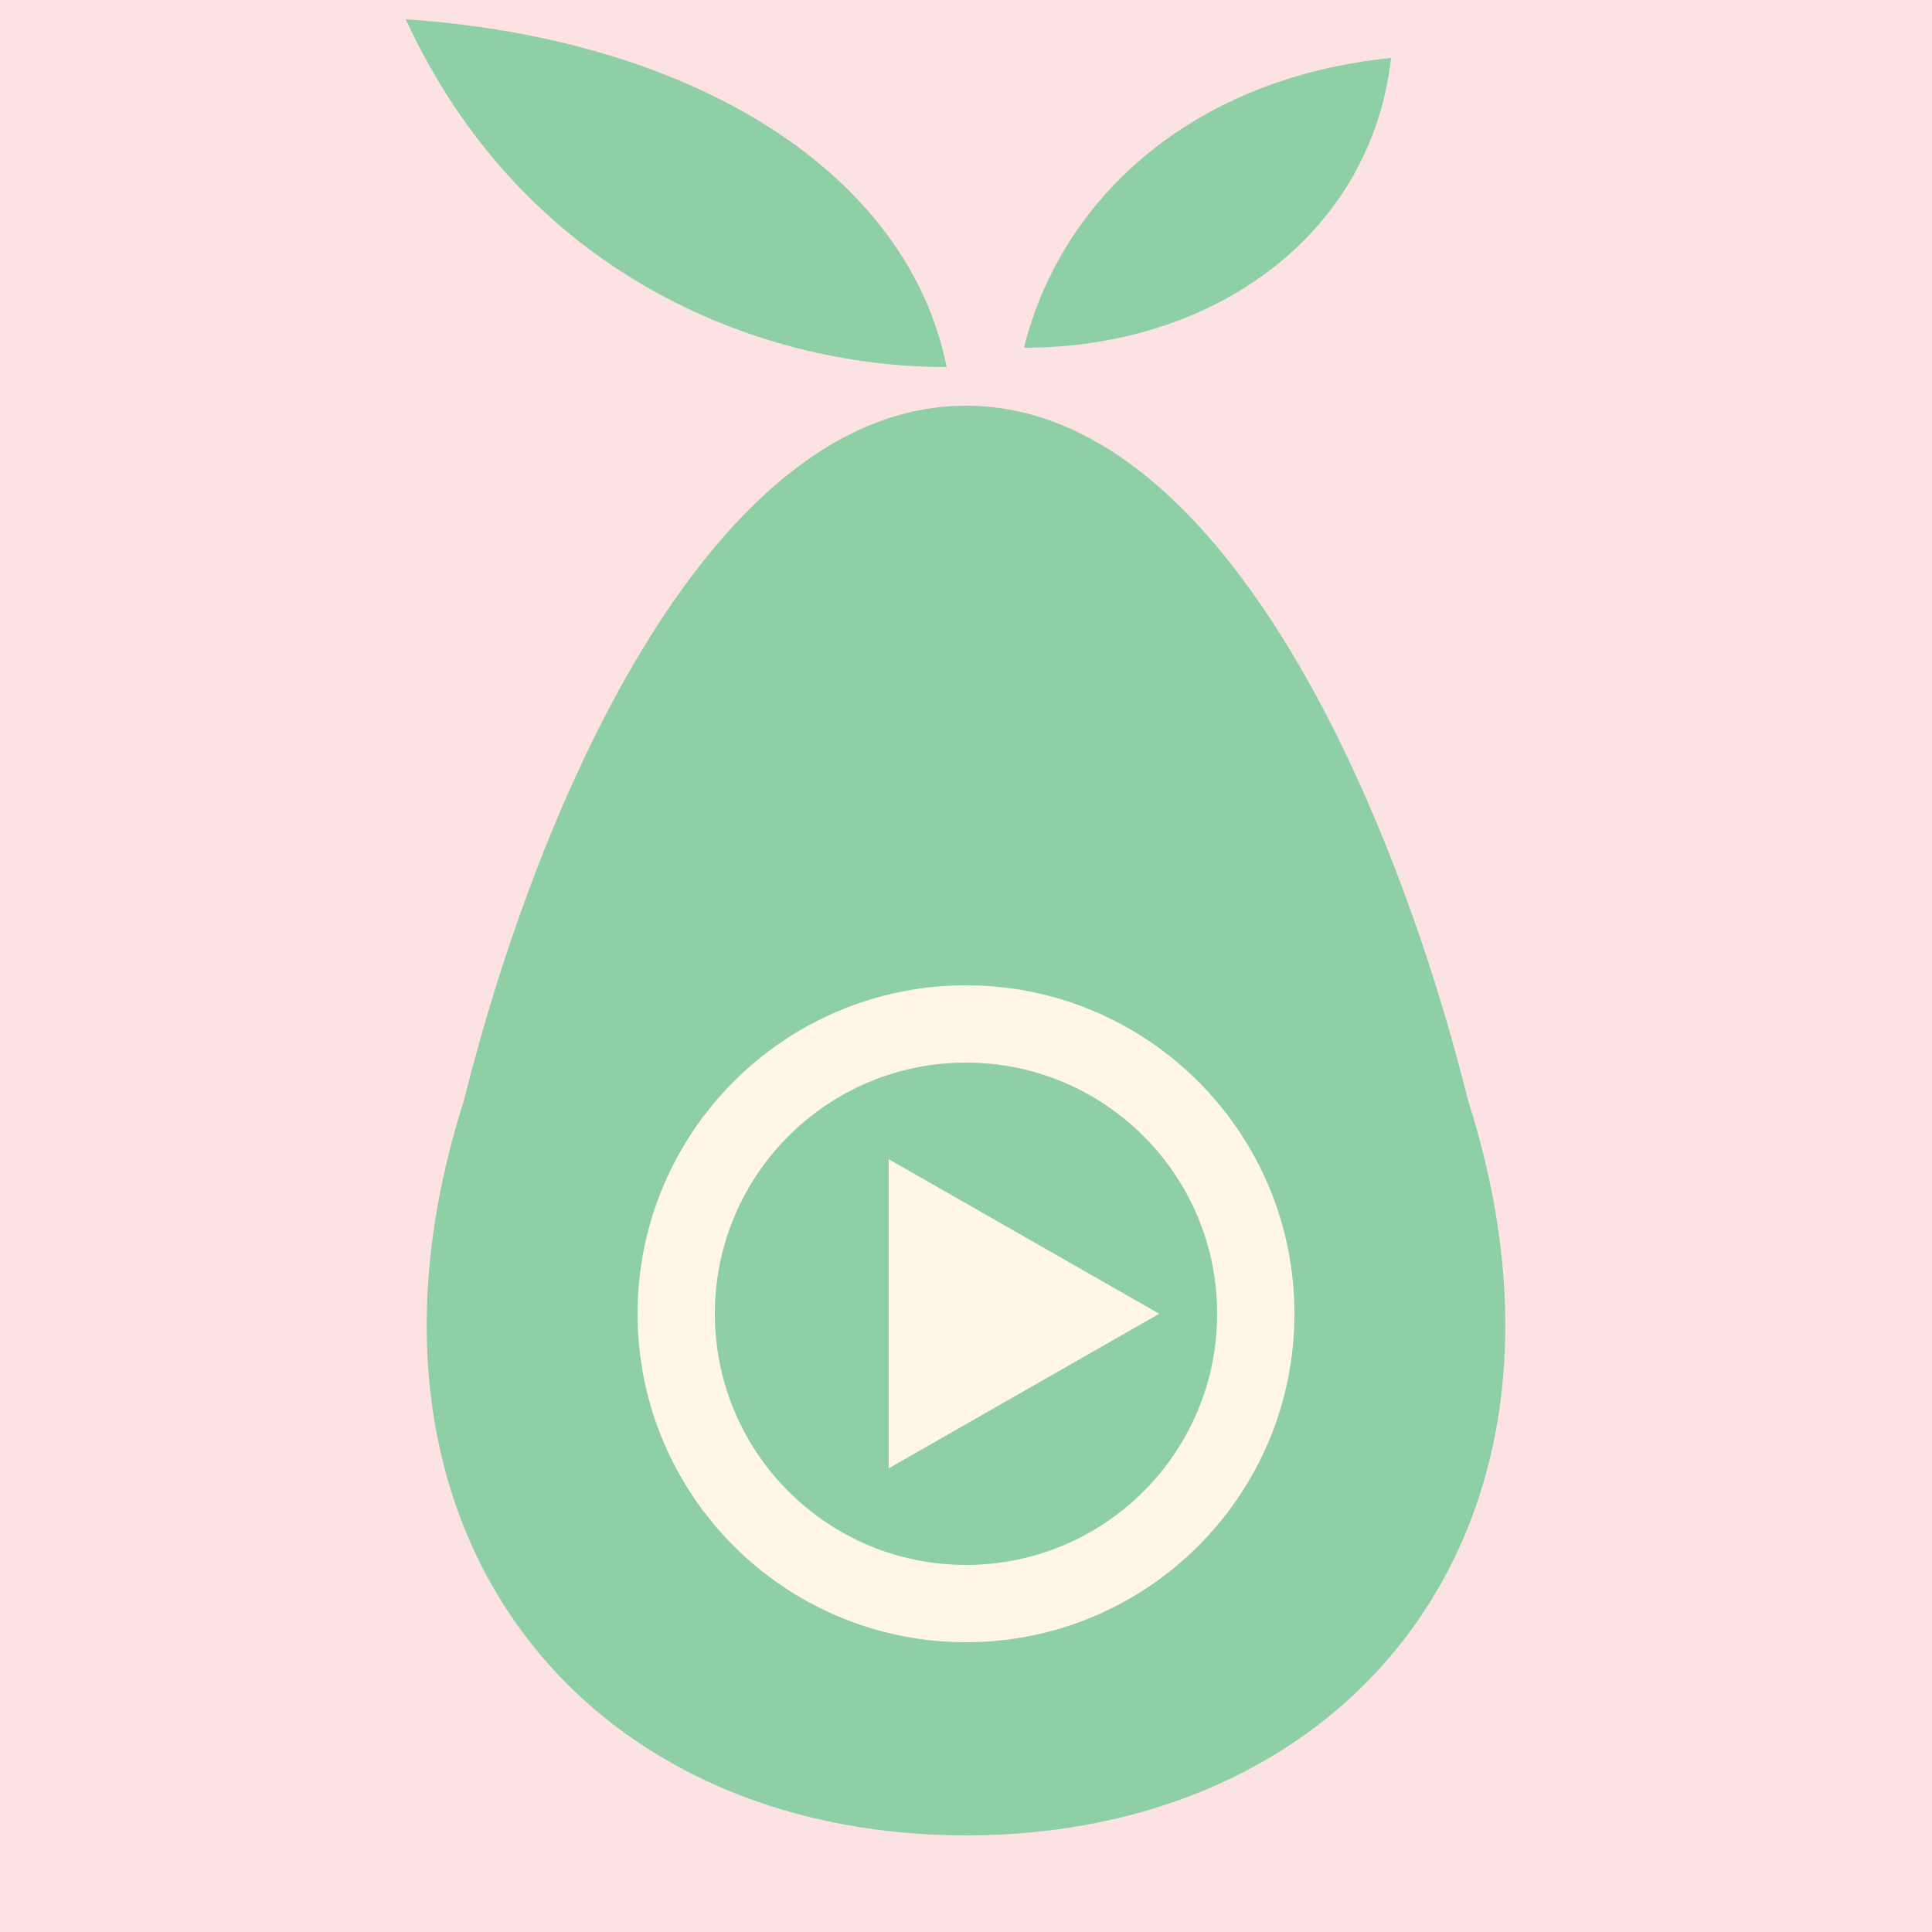
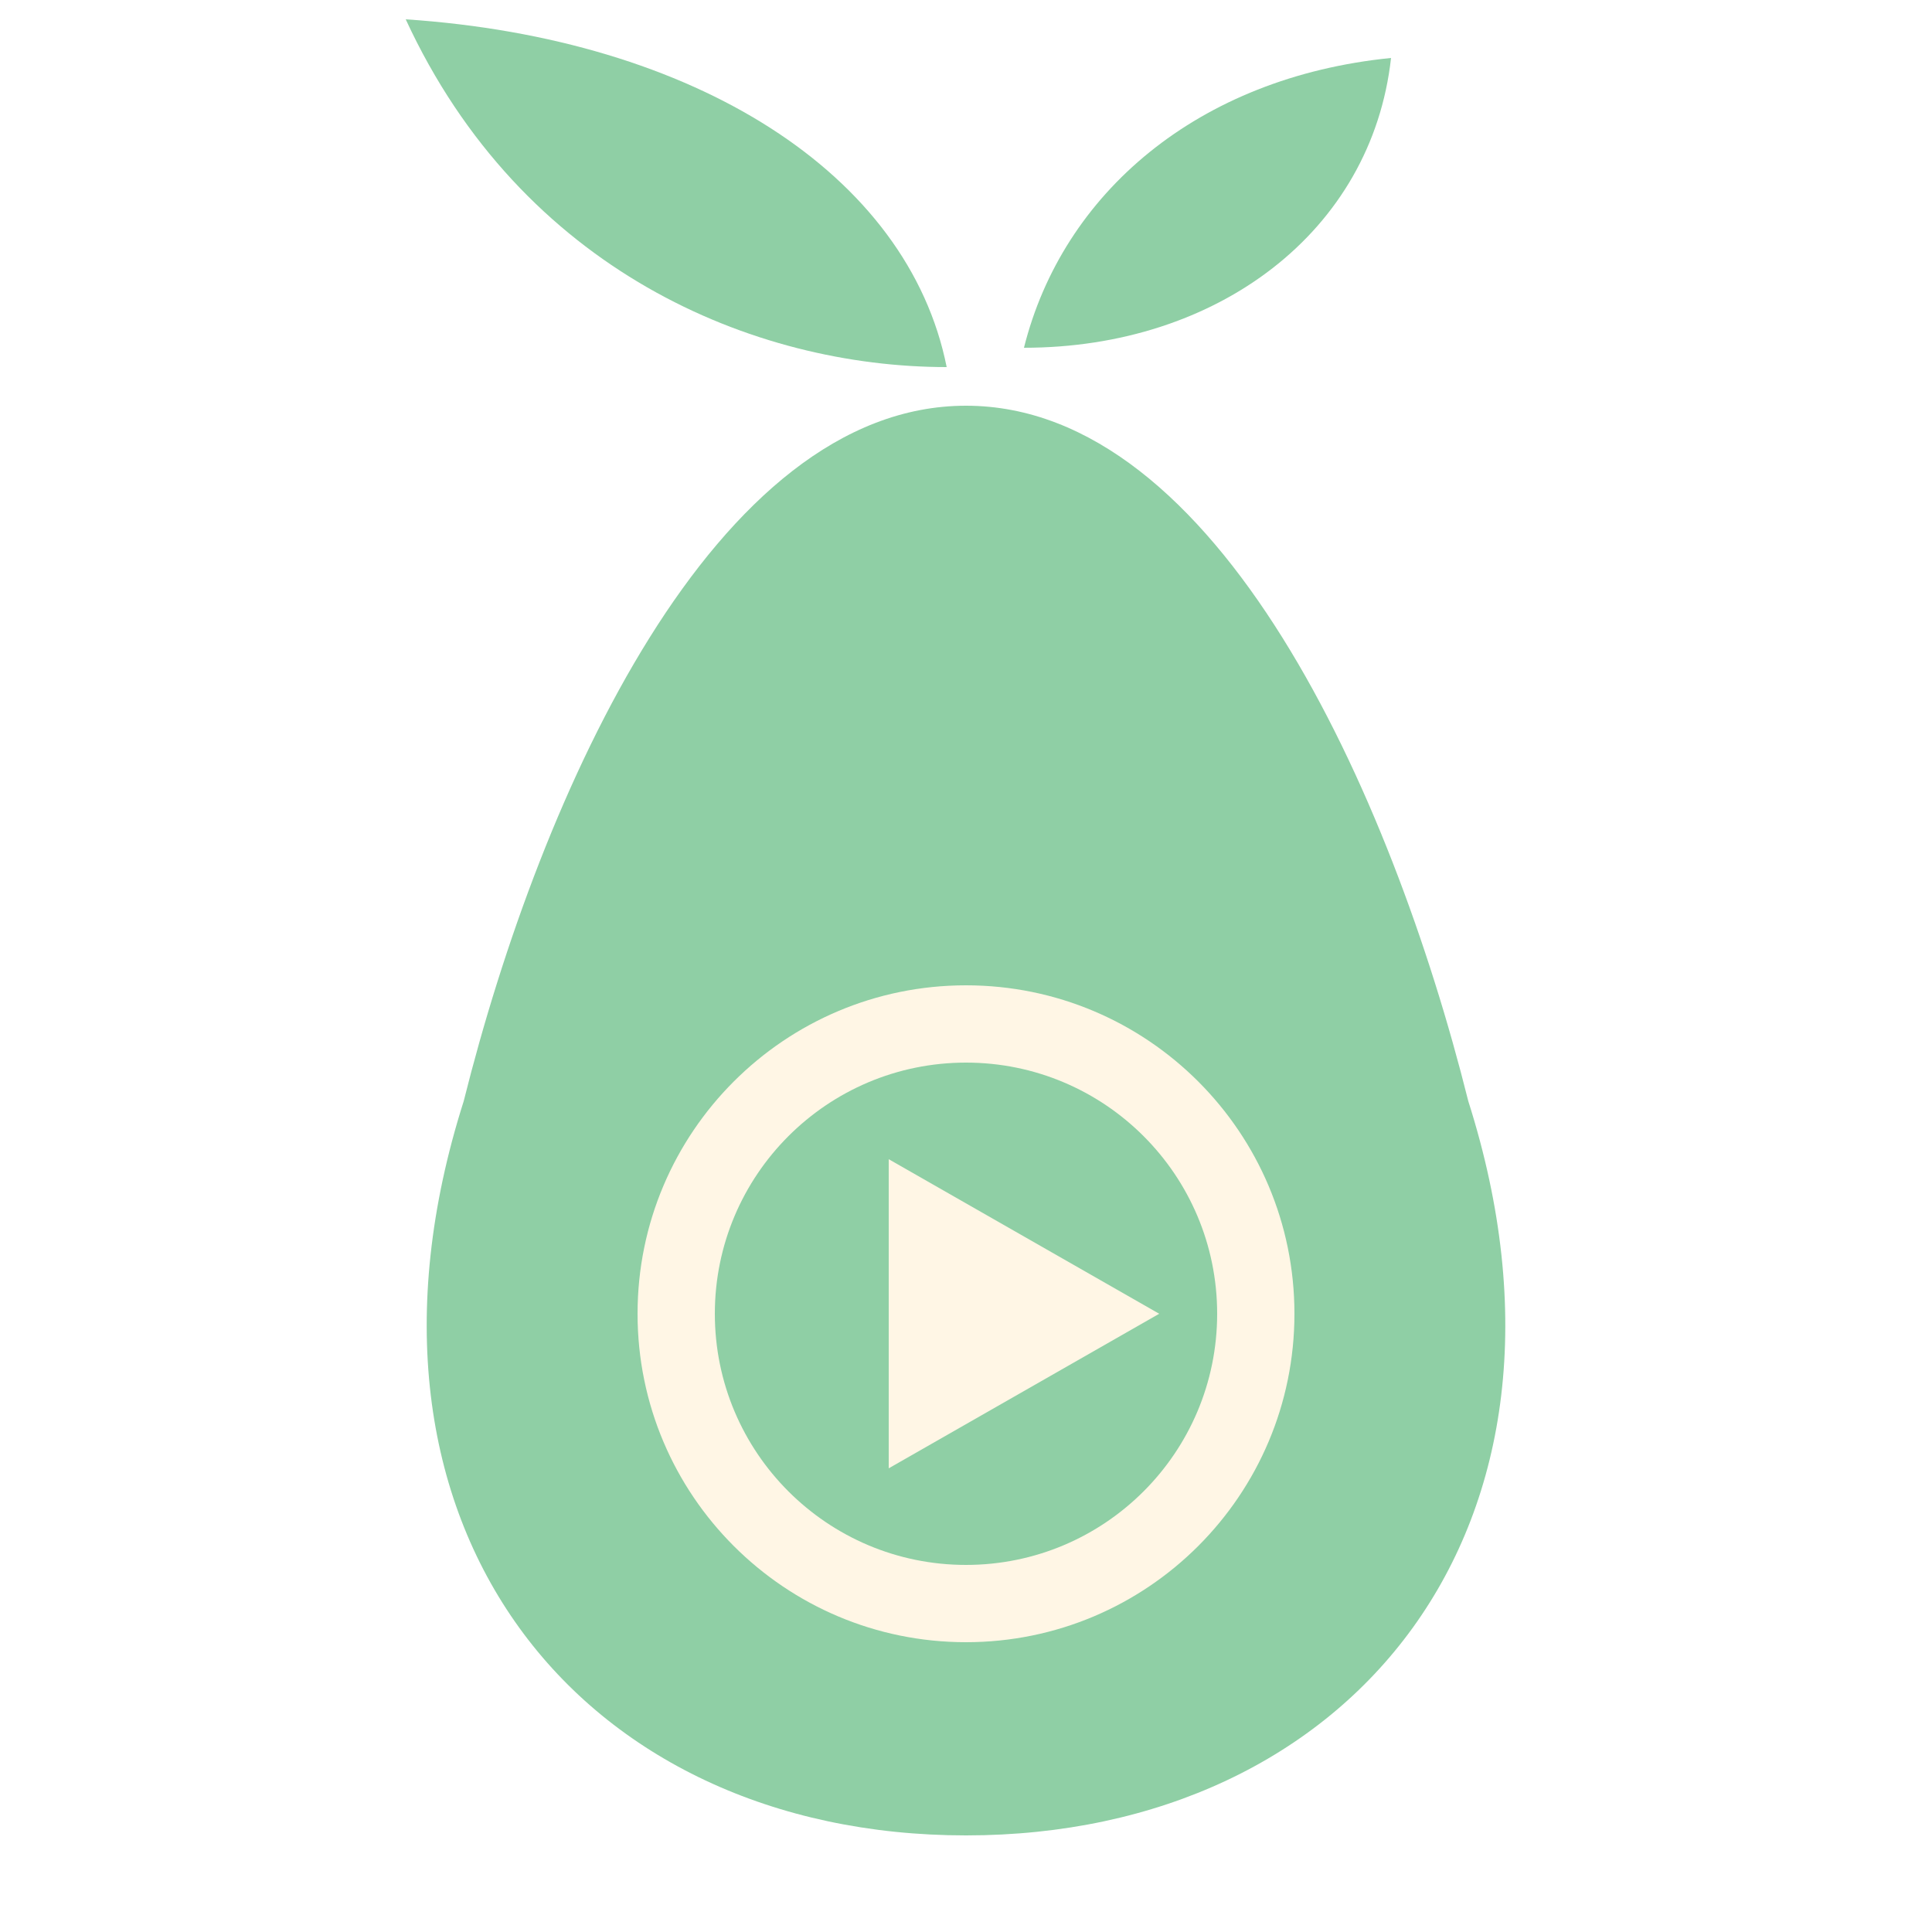
<svg xmlns="http://www.w3.org/2000/svg" viewBox="0 0 100 100" width="512" height="512">
-   <rect width="100" height="100" fill="#FDE2E4" />
+   <rect width="100" height="100" fill="#FFFFFF" />
  <path fill="#8FCFA5" d="M50,21 C37,21 28,41 24,57 C17,79 30,95 50,95 C70,95 83,79 76,57 C72,41 63,21 50,21 Z" />
  <path fill="#8FCFA5" d="M49,19 C39,19 27,14 21,1 C36,2 47,9 49,19 Z" />
  <path fill="#8FCFA5" d="M53,18 C55,10 62,4 72,3 C71,12 63,18 53,18 Z" />
  <path fill="#FFF6E5" d="M33,68 a17,17 0 1,0 34,0 a17,17 0 1,0 -34,0 Z" />
  <path fill="#8FCFA5" d="M37,68 a13,13 0 1,0 26,0 a13,13 0 1,0 -26,0 Z" />
  <path fill="#FFF6E5" d="M46,60 L60,68 L46,76 Z" />
</svg>
